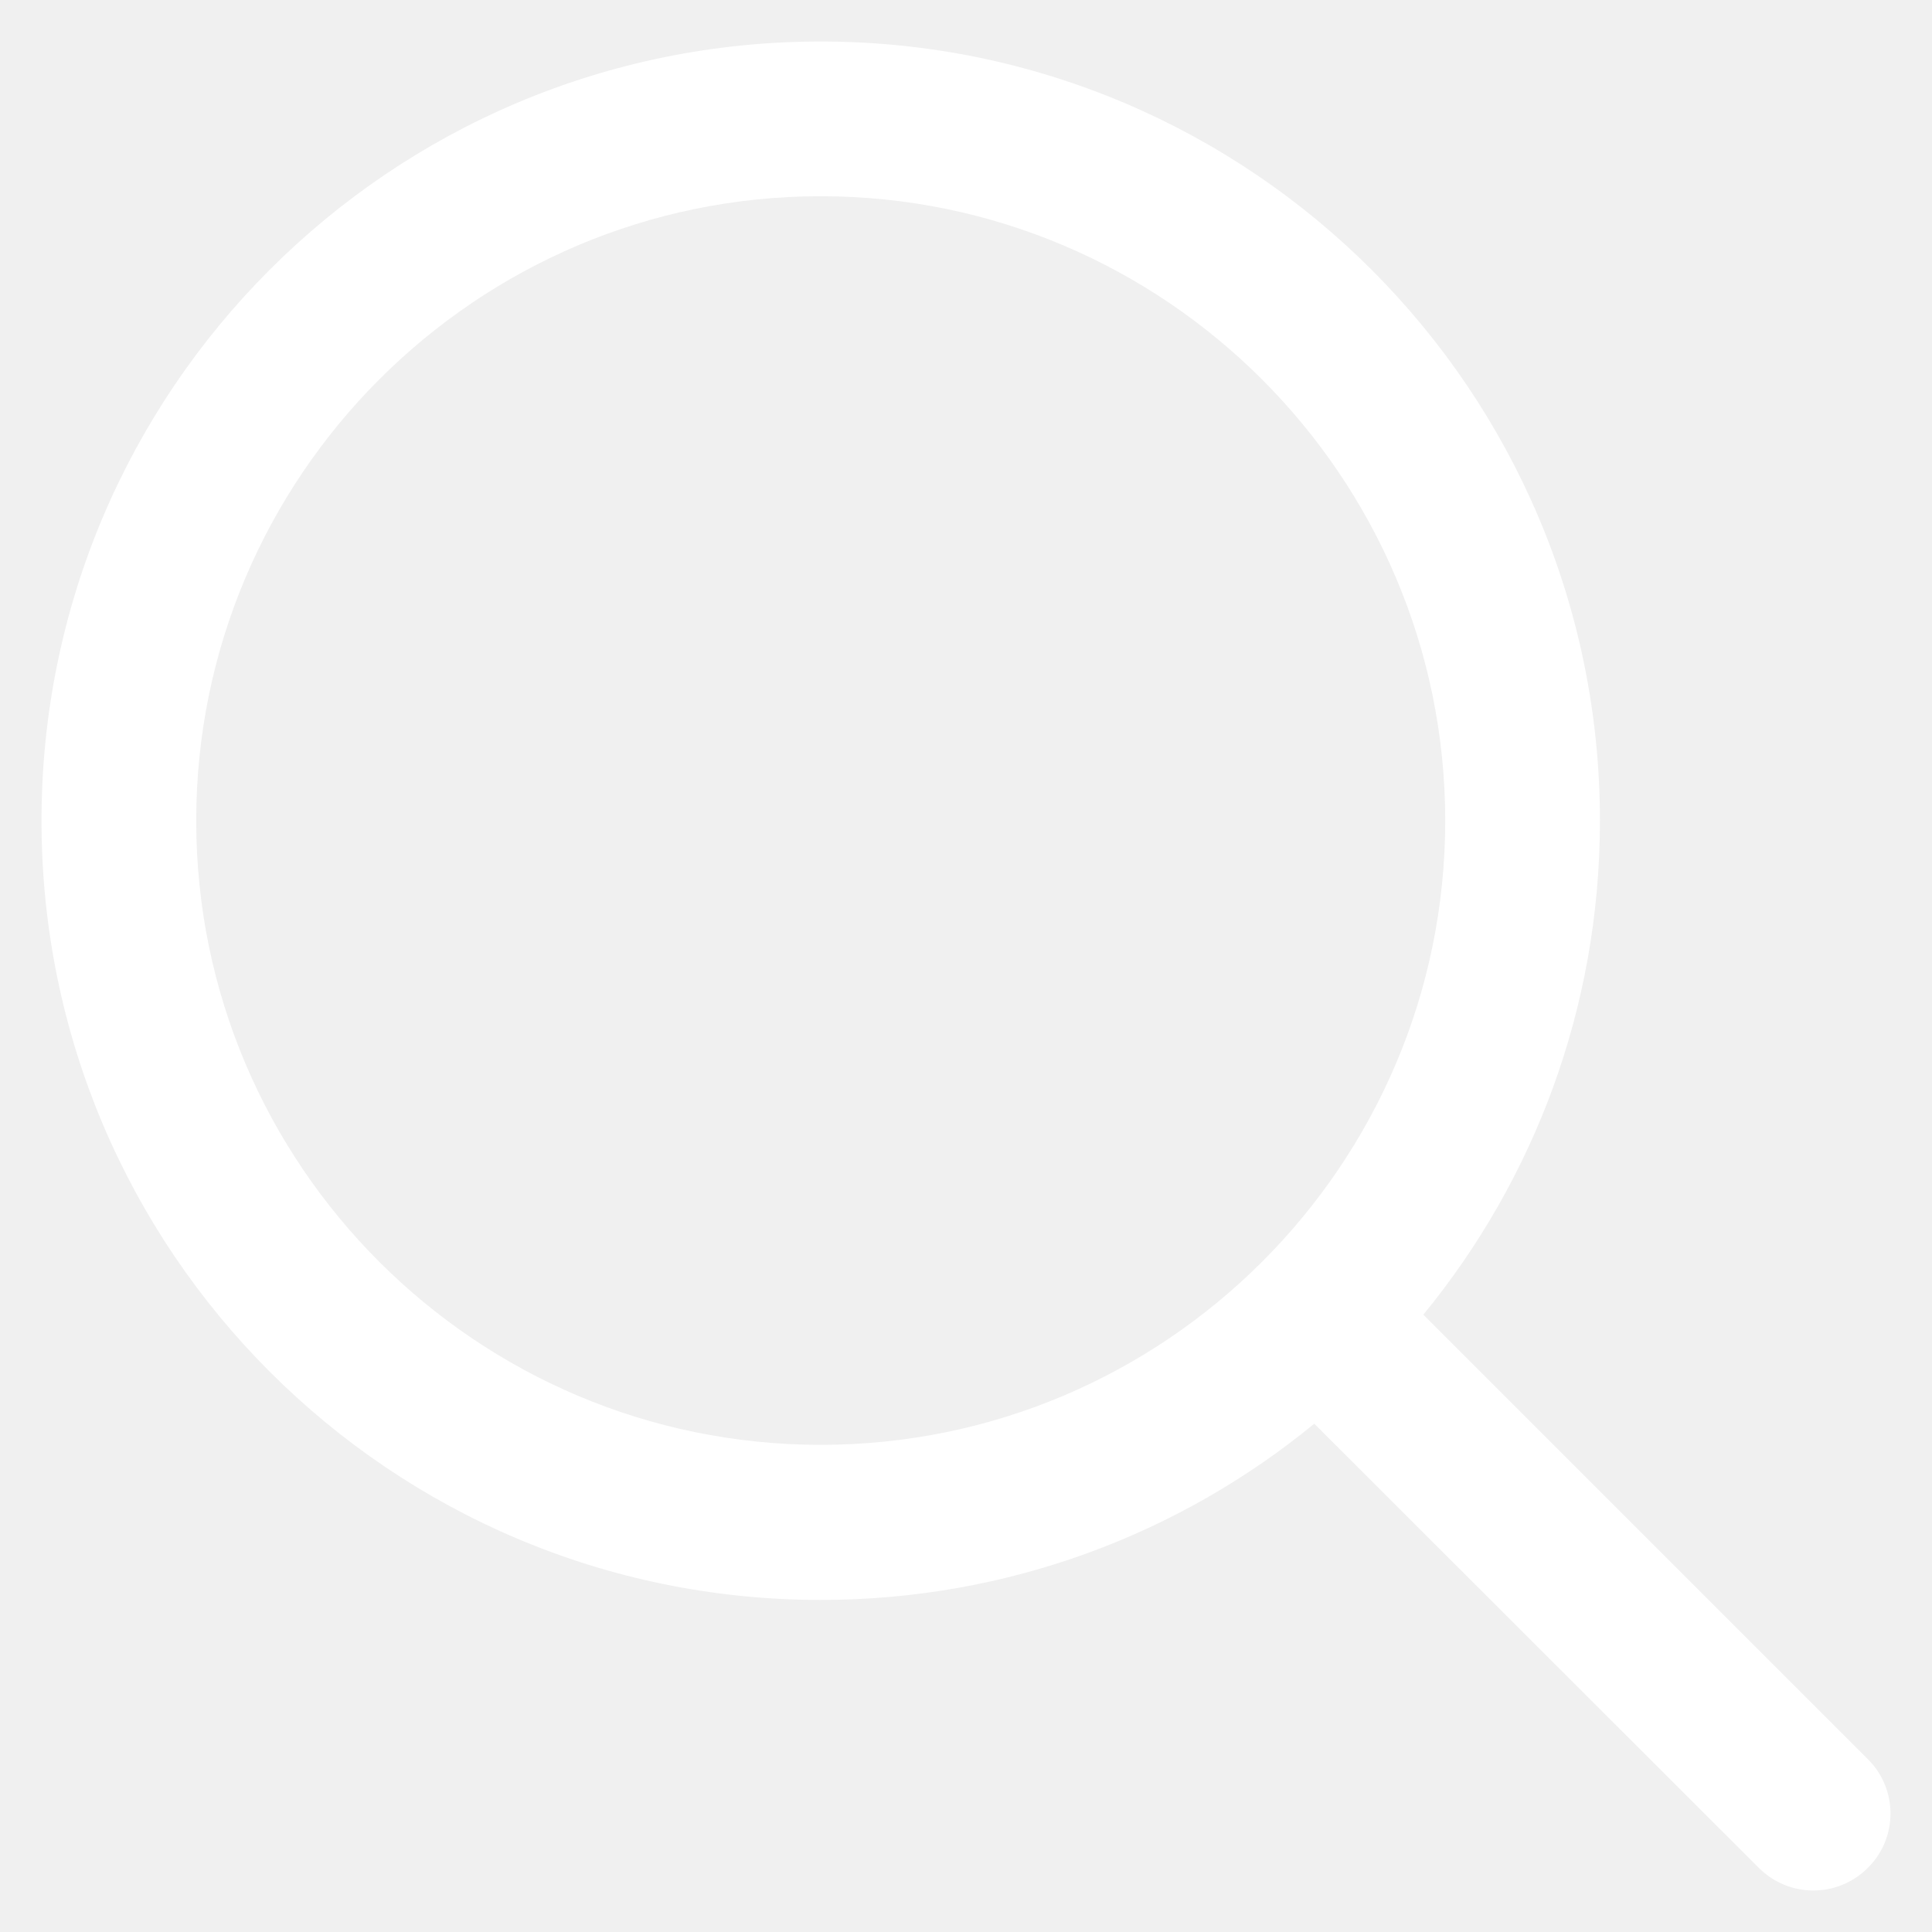
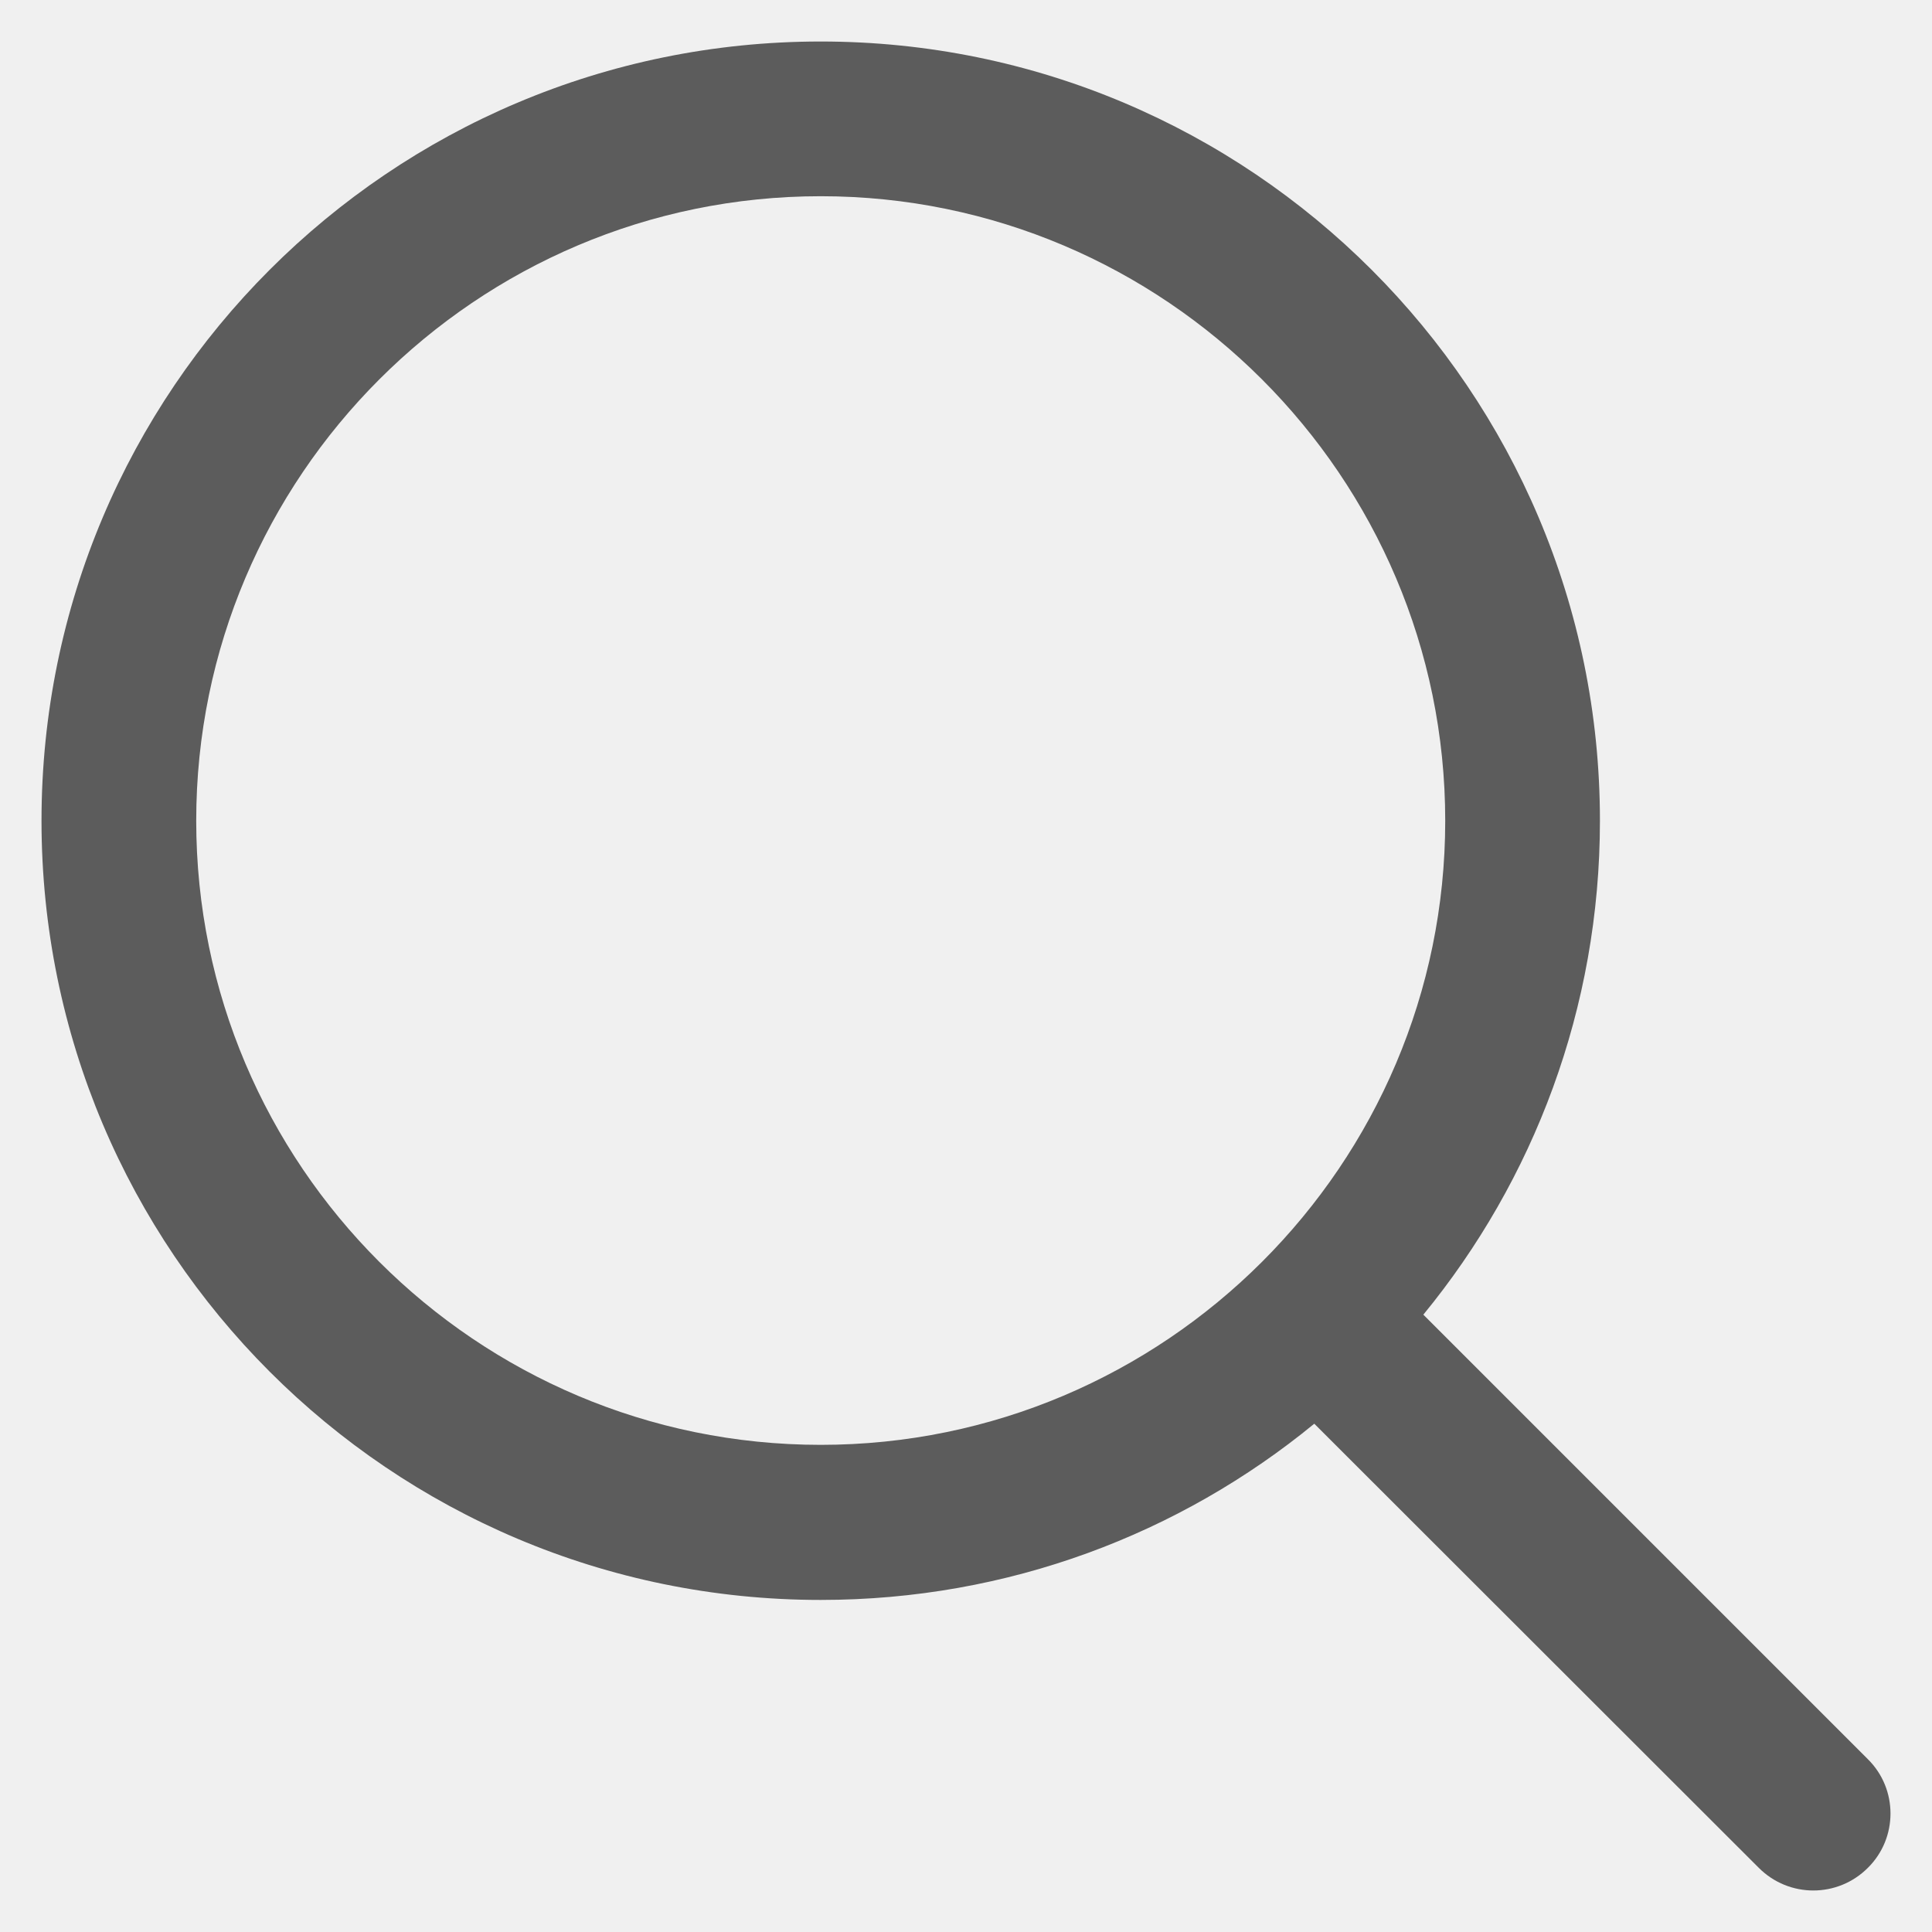
<svg xmlns="http://www.w3.org/2000/svg" version="1.1" viewBox="0 0 512 512" enable-background="new 0 0 512 512" width="512px" height="512px">
  <g>
    <g>
-       <path d="M495,466.2L377.2,348.4c29.2-35.6,46.8-81.2,46.8-130.9C424,103.5,331.5,11,217.5,11C103.4,11,11,103.5,11,217.5   S103.4,424,217.5,424c49.7,0,95.2-17.5,130.8-46.7L466.1,495c8,8,20.9,8,28.9,0C503,487.1,503,474.1,495,466.2z M217.5,382.9   C126.2,382.9,52,308.7,52,217.5S126.2,52,217.5,52C308.7,52,383,126.3,383,217.5S308.7,382.9,217.5,382.9z" data-original="#000000" class="active-path" data-old_color="#ffffff" fill="#ffffff" />
+       <path d="M495,466.2L377.2,348.4c29.2-35.6,46.8-81.2,46.8-130.9C424,103.5,331.5,11,217.5,11C103.4,11,11,103.5,11,217.5   S103.4,424,217.5,424c49.7,0,95.2-17.5,130.8-46.7L466.1,495c8,8,20.9,8,28.9,0C503,487.1,503,474.1,495,466.2z M217.5,382.9   C126.2,382.9,52,308.7,52,217.5S126.2,52,217.5,52C308.7,52,383,126.3,383,217.5S308.7,382.9,217.5,382.9z" data-original="#000000" class="active-path" data-old_color="#5C5C5C" fill="#5C5C5C" />
    </g>
  </g>
</svg>
